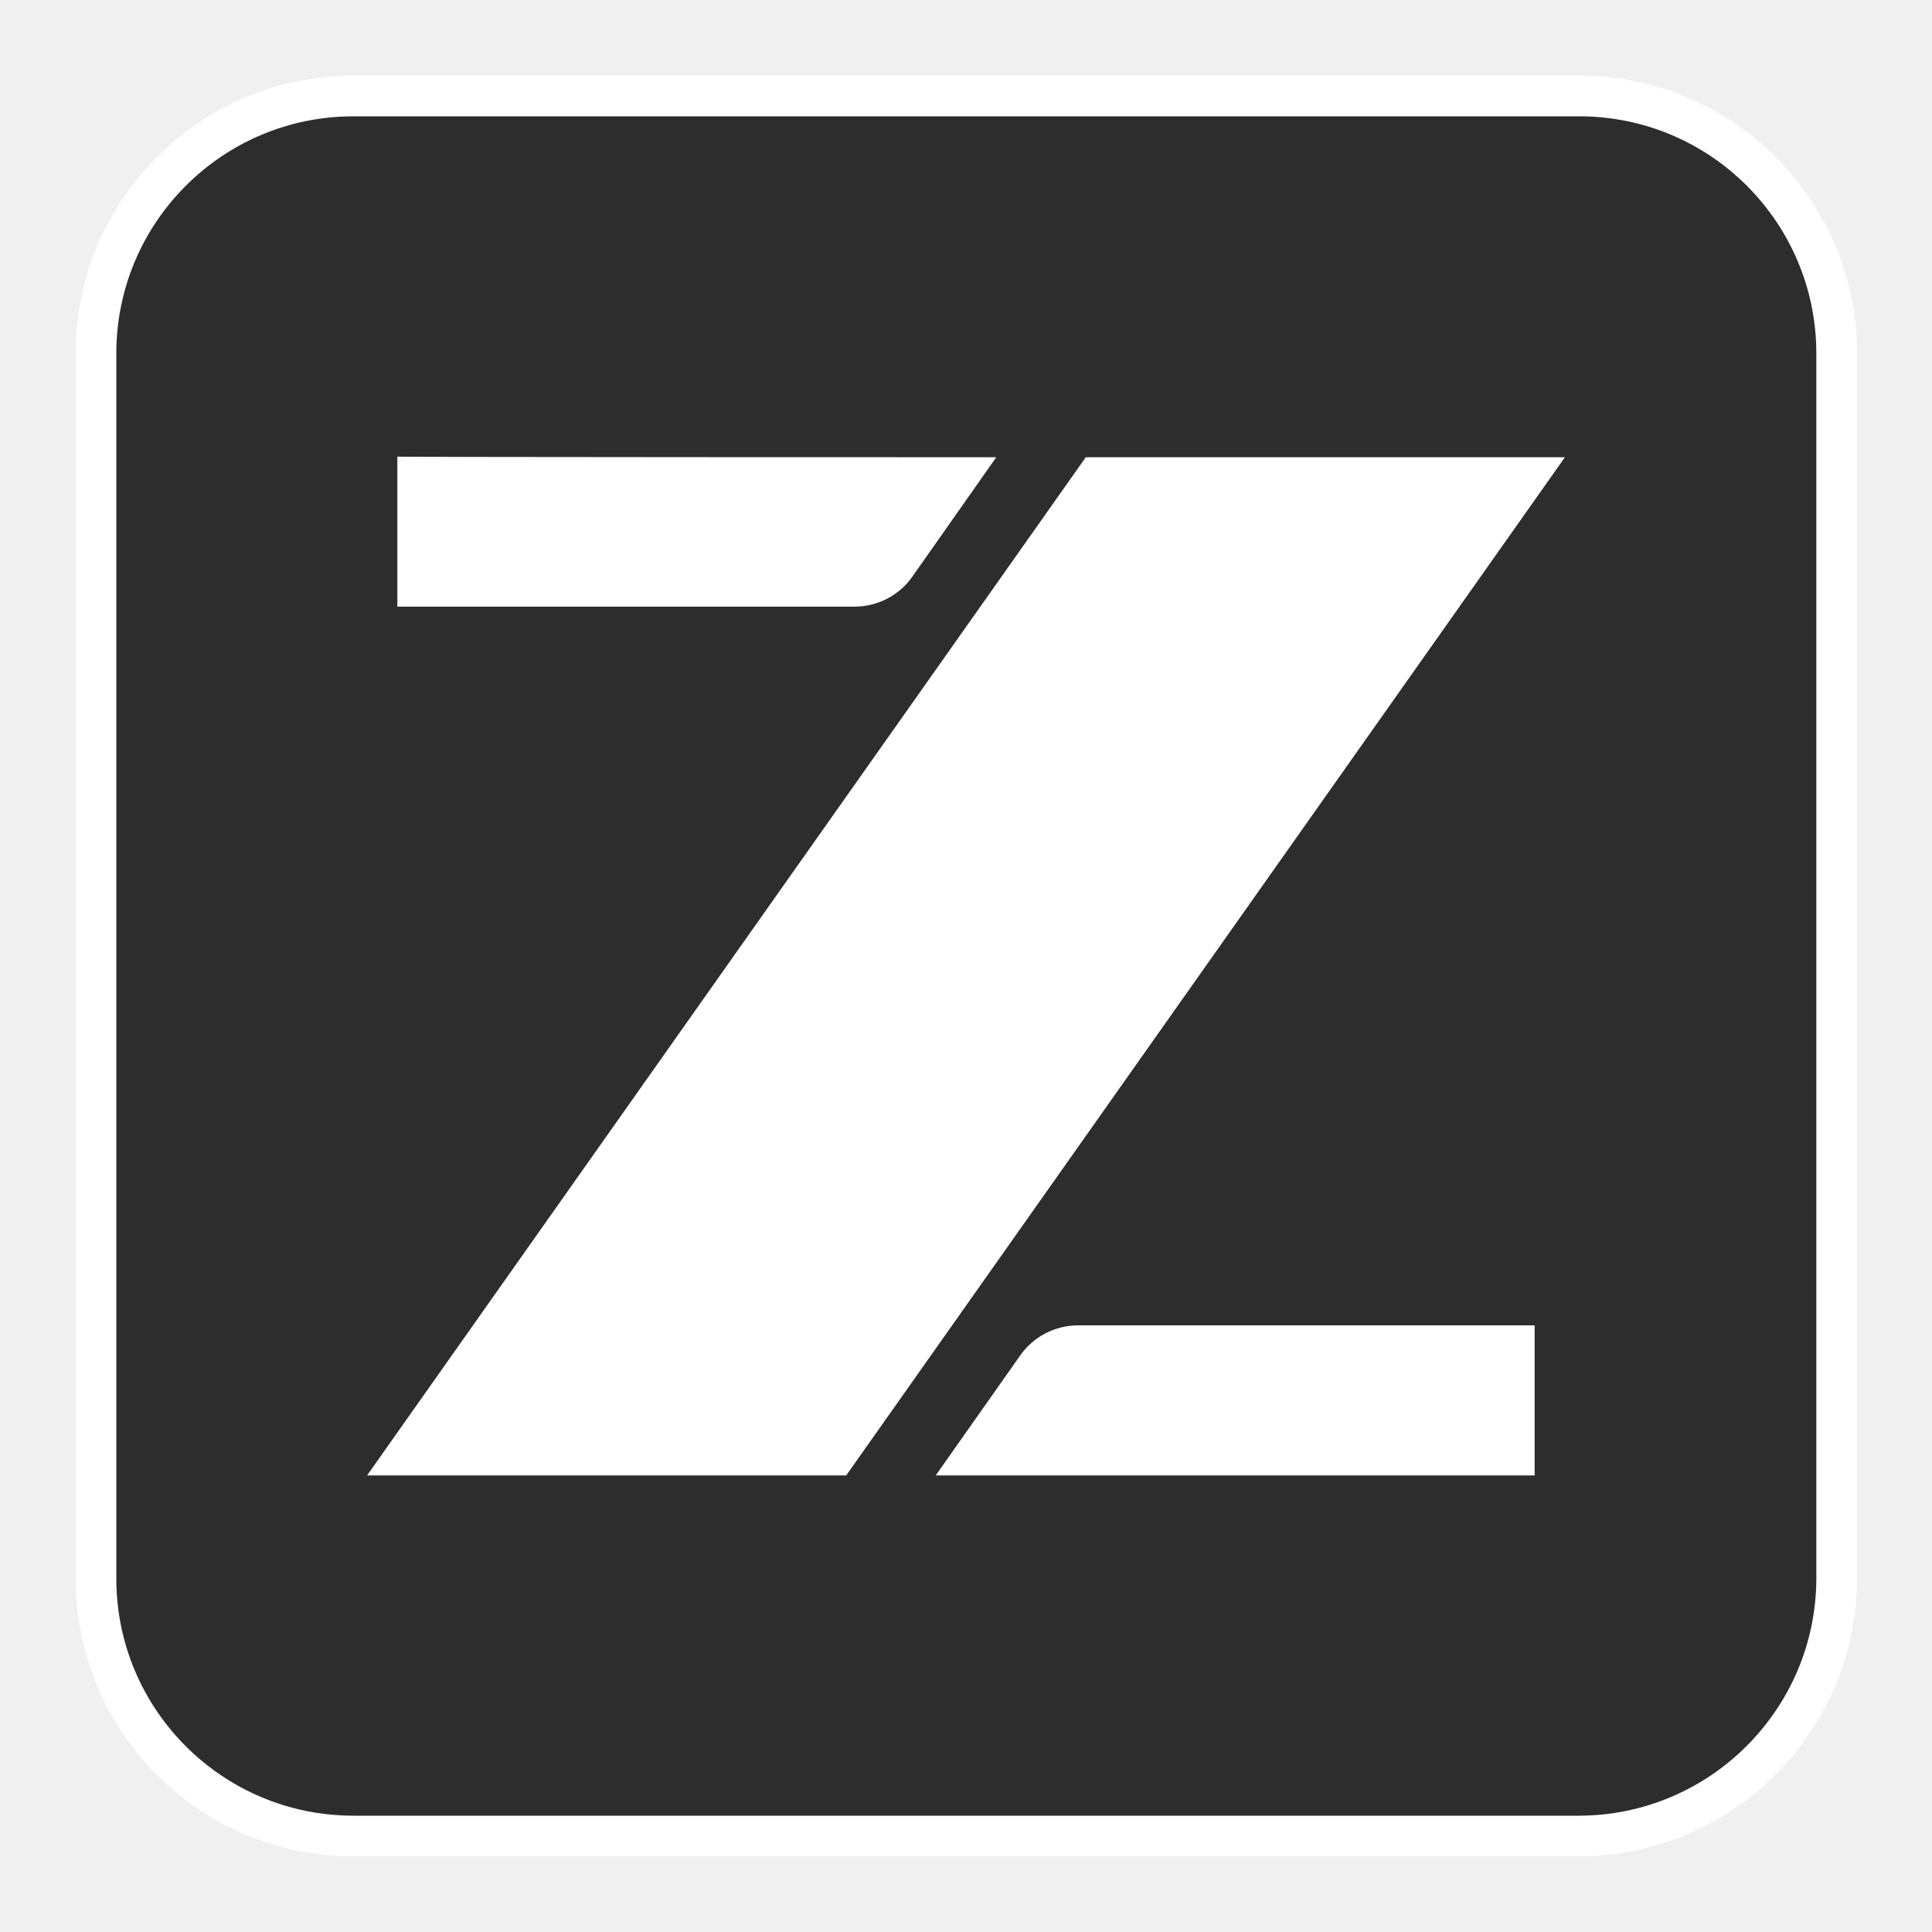
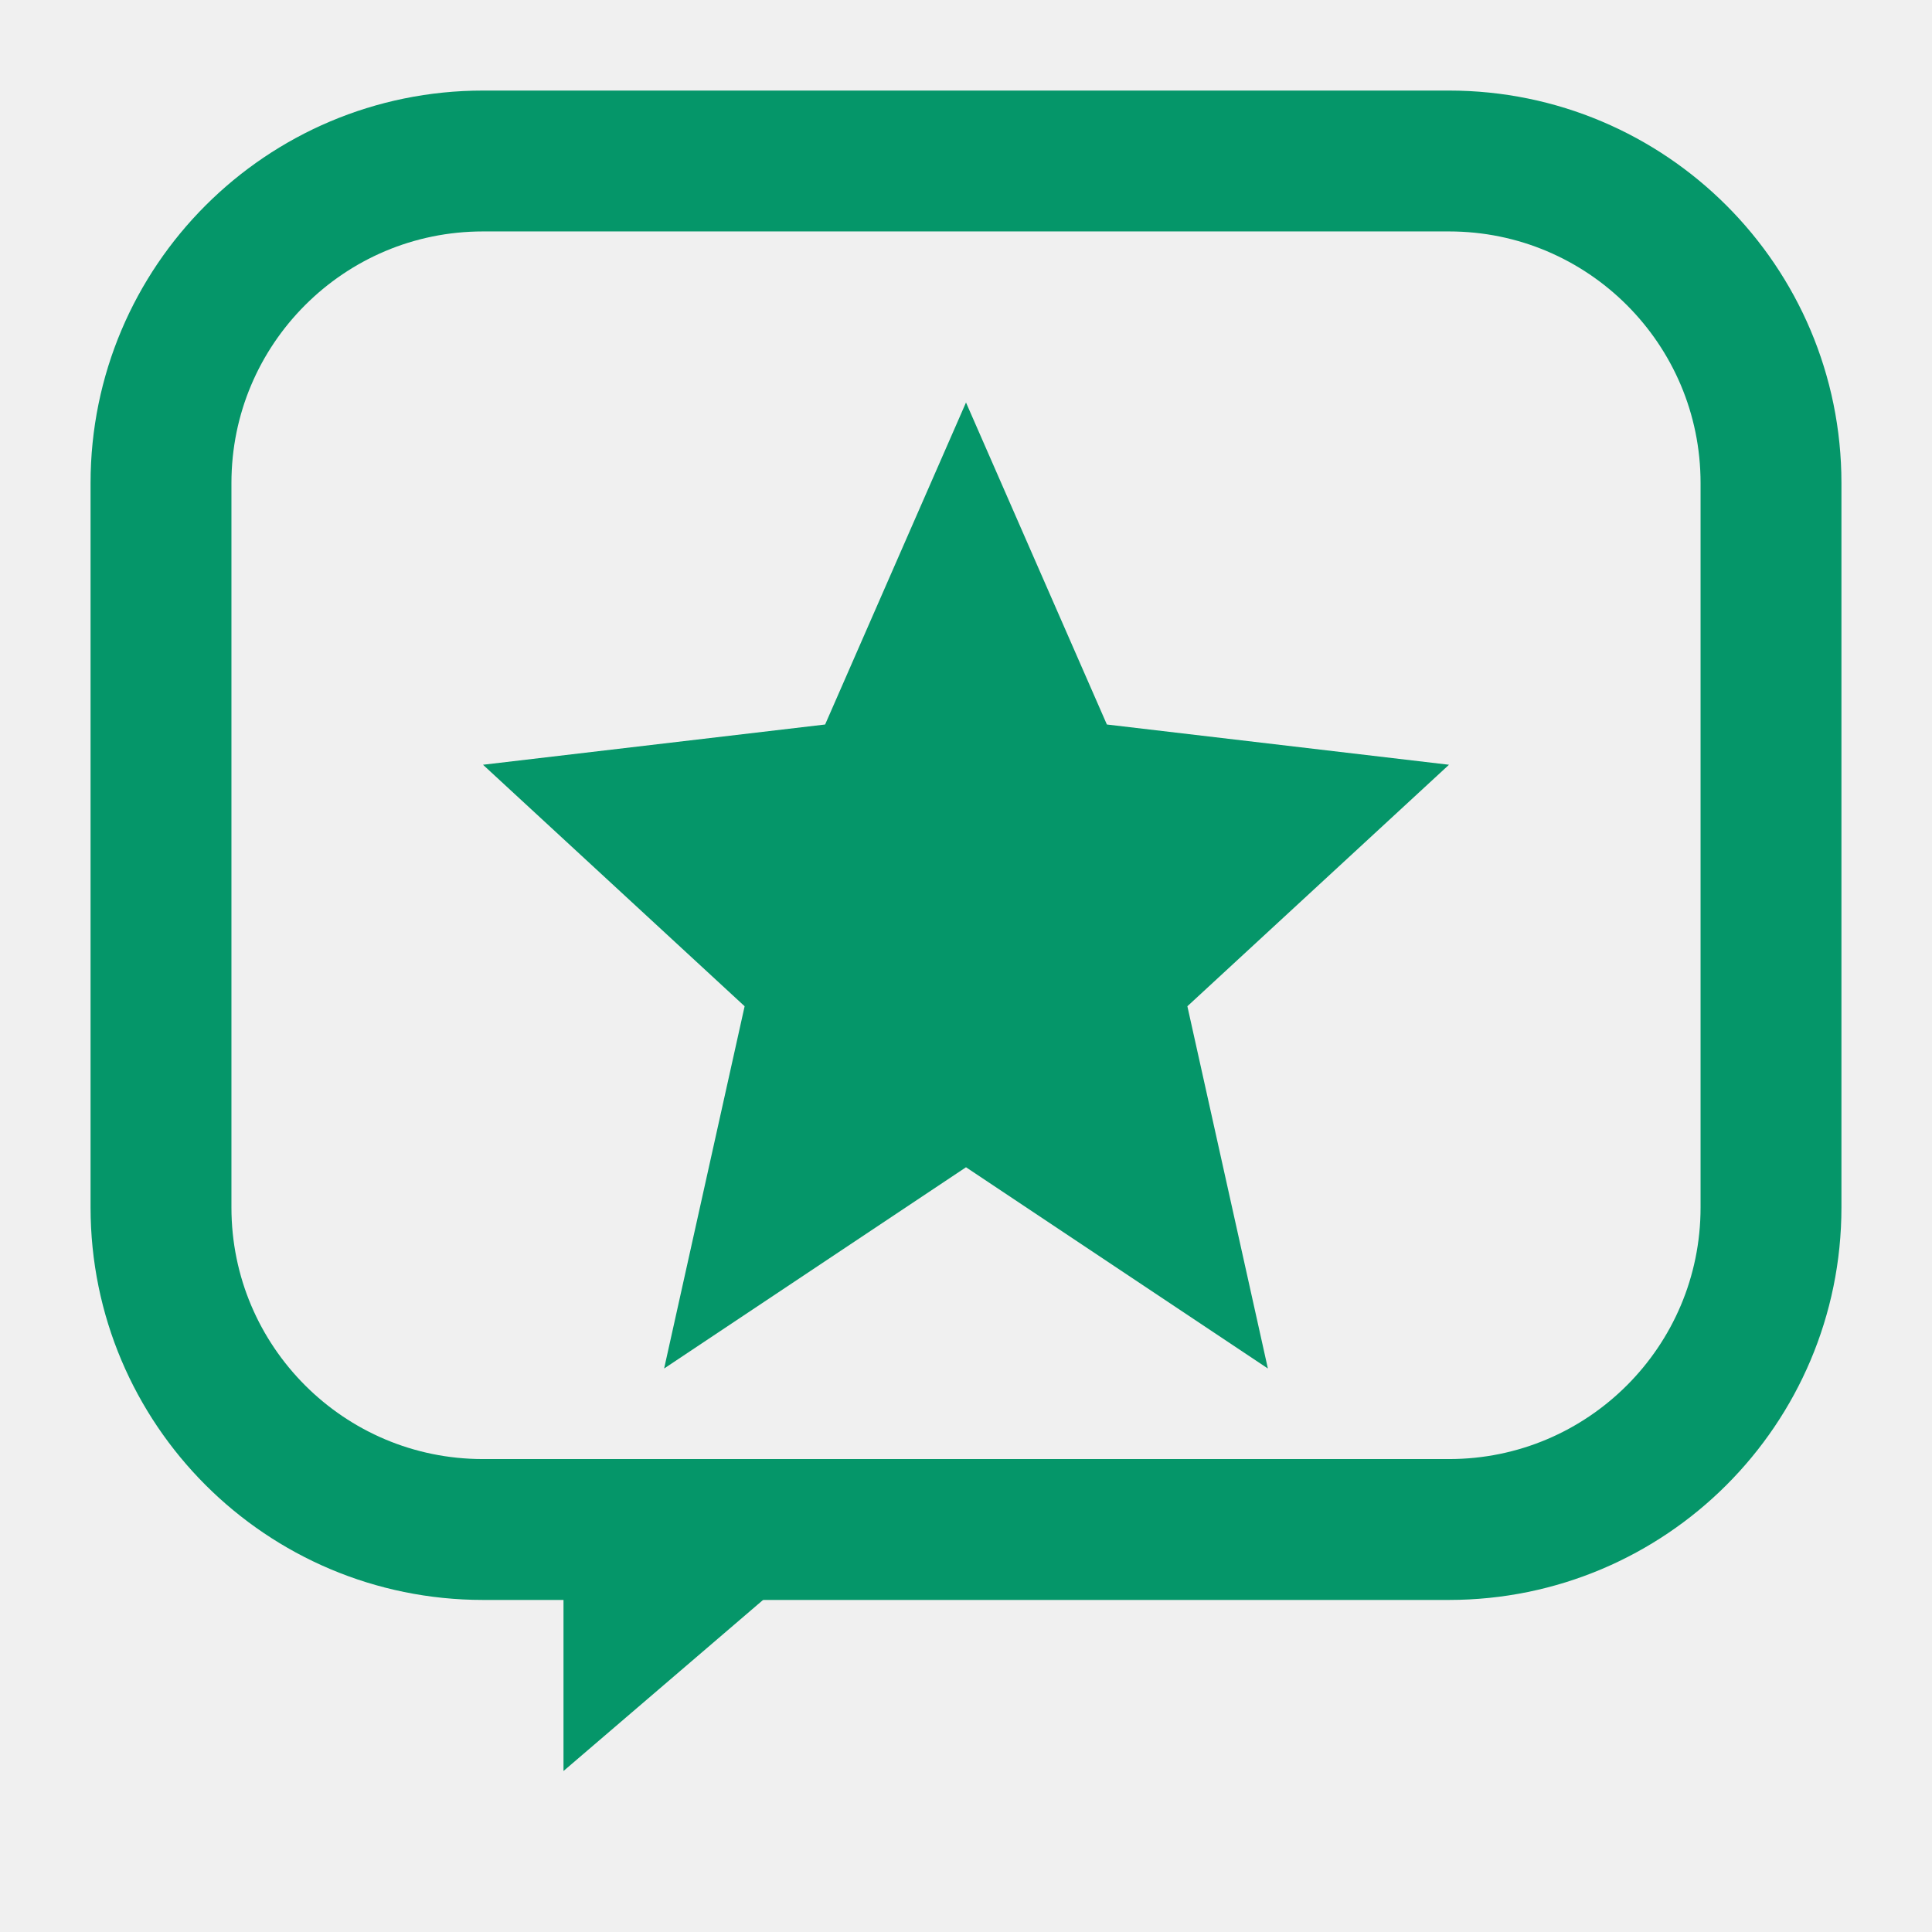
- <svg xmlns="http://www.w3.org/2000/svg" version="1.1" x="0px" y="0px" viewBox="0 0 30 30" style="enable-background:new 0 0 30 30;" xml:space="preserve">
-   <defs>
-     <style type="text/css">
-     .st194{fill:#2D2D2D;stroke:#FFFFFF;stroke-width:0.632;stroke-miterlimit:10;}
-     .st23{fill:#FFFFFF;}
- 
-     .z-breathe {
-       animation: breathe 2.5s ease-in-out infinite;
-     }
- 
-     @keyframes breathe {
-       0%, 100% { opacity: 0.7; }
-       50% { opacity: 1; }
-     }
-   </style>
-   </defs>
-   <g>
-     <path class="st194" d="M24.51,28.51H5.49c-2.21,0-4-1.79-4-4V5.49c0-2.21,1.79-4,4-4h19.03c2.21,0,4,1.79,4,4v19.03     C28.51,26.72,26.72,28.51,24.51,28.51z" />
-     <g class="z-breathe">
-       <path class="st23" d="M15.47,7.1l-1.3,1.85c-0.2,0.29-0.54,0.47-0.9,0.47h-7.1V7.09C6.16,7.1,15.47,7.1,15.47,7.1z" />
-       <polygon class="st23" points="24.3,7.1 13.14,22.91 5.7,22.91 16.86,7.1" />
-       <path class="st23" d="M14.53,22.91l1.31-1.86c0.2-0.29,0.54-0.47,0.9-0.47h7.09v2.33H14.53z" />
-     </g>
-   </g>
+ <svg xmlns="http://www.w3.org/2000/svg" viewBox="0 0 48 48" fill="none">
+   <rect x="4" y="4" width="40" height="34" rx="8" stroke="#059669" stroke-width="3.5" fill="none" />
+   <polygon points="24,10 27.5,18 36,19 29.5,25 31.5,34 24,29 16.5,34 18.5,25 12,19 20.5,18" fill="#059669" />
+   <polygon points="14,38 14,44 21,38" fill="#059669" />
</svg>
